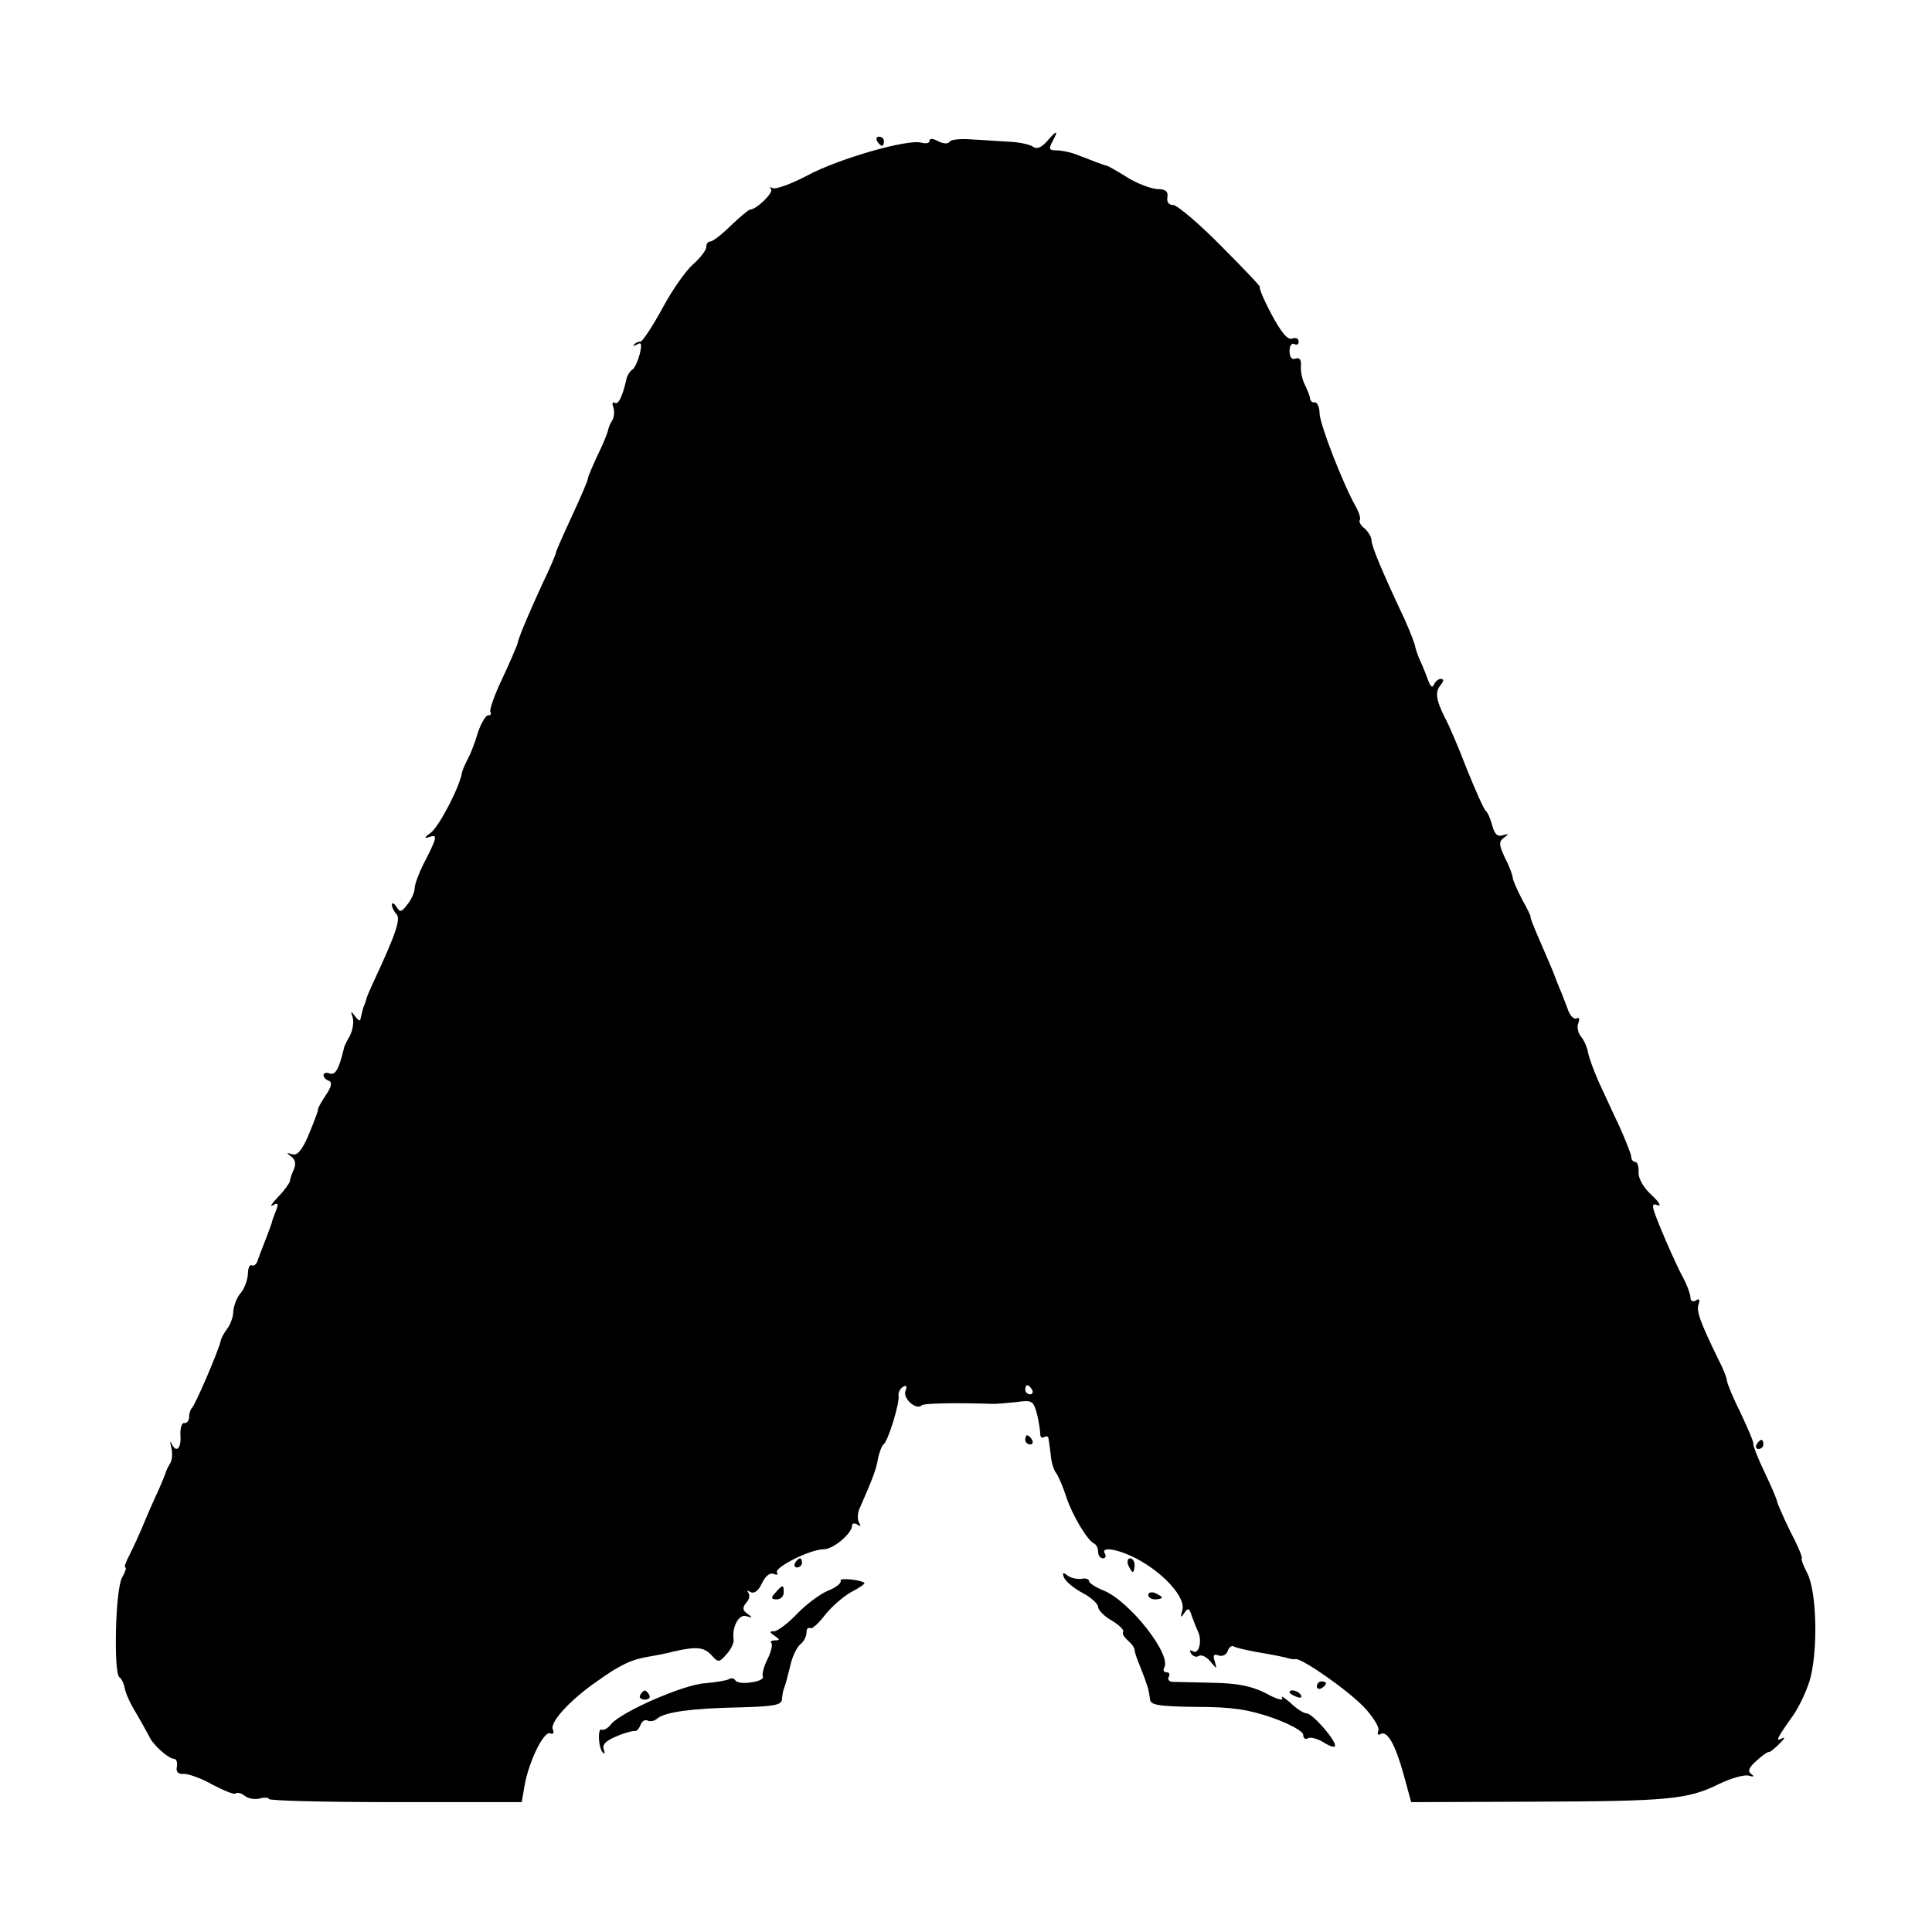
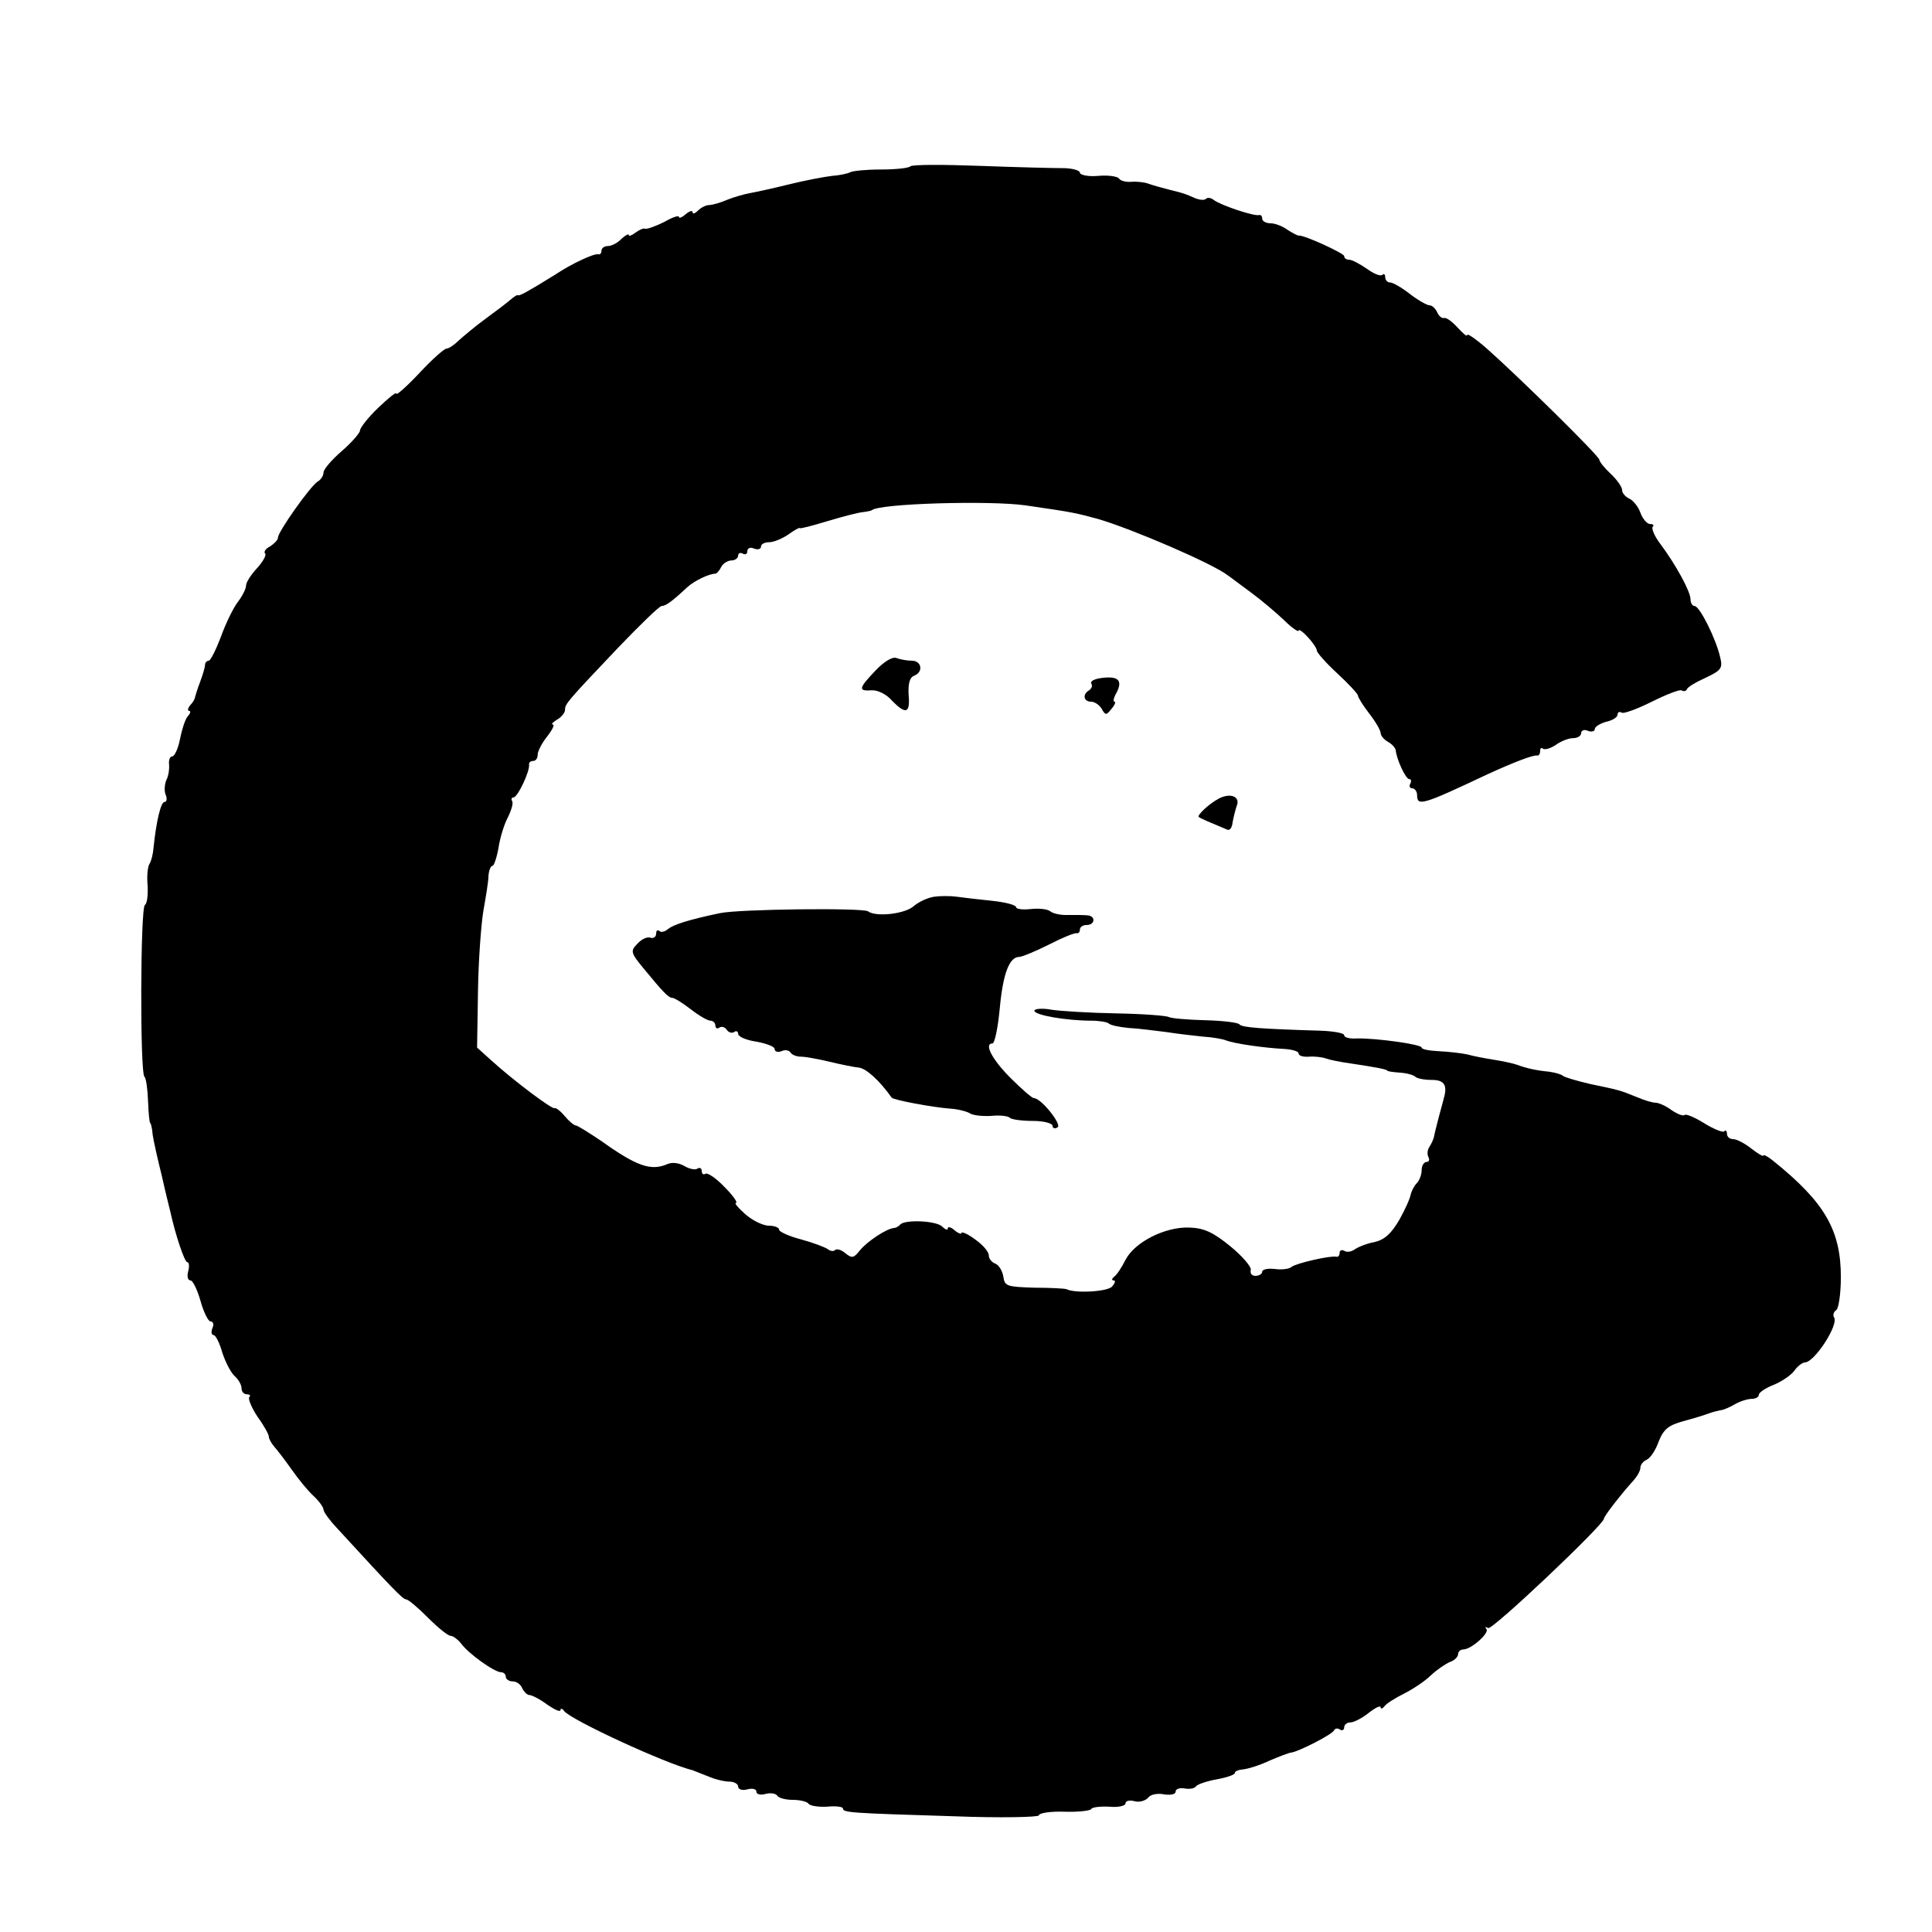
- <svg xmlns="http://www.w3.org/2000/svg" version="1.0" width="424pt" height="424pt" viewBox="0 0 424 424" preserveAspectRatio="xMidYMid meet">
-   <g transform="translate(0,424) scale(0.1,-0.1)" fill="#000000" stroke="none">
-     <path d="M2297 3929 c-12 -13 -22 -17 -30 -11 -7 5 -30 10 -52 11 -22 1 -59 4 -82 5 -24 2 -46 0 -49 -5 -3 -5 -13 -5 -25 1 -11 6 -19 7 -19 1 0 -5 -8 -7 -18 -4 -31 8 -181 -35 -250 -72 -36 -19 -70 -31 -76 -28 -6 3 -8 3 -4 -2 7 -7 -32 -45 -46 -45 -3 0 -22 -16 -42 -35 -19 -19 -40 -35 -45 -35 -5 0 -9 -5 -9 -12 0 -7 -13 -24 -29 -38 -16 -14 -47 -58 -68 -98 -22 -40 -44 -73 -48 -72 -3 1 -10 -2 -13 -6 -4 -4 -1 -4 6 0 10 6 11 1 6 -21 -4 -15 -11 -31 -16 -34 -5 -3 -11 -12 -13 -20 -9 -40 -18 -58 -26 -53 -5 3 -6 -2 -3 -10 3 -8 2 -21 -2 -28 -5 -7 -9 -18 -10 -24 -1 -5 -11 -30 -23 -54 -11 -24 -21 -47 -21 -51 0 -4 -16 -41 -35 -82 -19 -41 -35 -77 -35 -80 0 -3 -13 -34 -30 -69 -32 -70 -52 -117 -55 -133 -2 -5 -16 -39 -33 -75 -17 -35 -28 -68 -26 -72 3 -5 1 -8 -5 -8 -5 0 -15 -17 -22 -37 -6 -21 -16 -47 -22 -58 -6 -11 -12 -25 -13 -30 -5 -32 -50 -118 -68 -132 -15 -11 -16 -14 -4 -10 19 7 18 0 -13 -60 -10 -20 -19 -44 -19 -53 0 -8 -7 -24 -16 -35 -13 -17 -16 -18 -24 -5 -5 8 -10 10 -10 4 0 -5 5 -15 10 -20 10 -10 -1 -43 -48 -144 -9 -19 -17 -38 -18 -42 -1 -5 -3 -10 -4 -13 -3 -5 -6 -19 -9 -32 -1 -5 -6 -1 -12 7 -9 12 -10 12 -5 -3 3 -10 0 -28 -6 -40 -7 -12 -13 -24 -13 -27 -11 -46 -19 -60 -31 -56 -8 3 -14 1 -14 -3 0 -5 5 -11 12 -13 7 -3 6 -12 -6 -30 -10 -15 -18 -29 -18 -32 1 -3 -9 -28 -20 -55 -15 -36 -26 -48 -37 -44 -13 4 -13 3 -2 -5 9 -7 11 -16 6 -28 -5 -11 -9 -23 -9 -27 -1 -4 -12 -20 -26 -34 -14 -15 -19 -23 -11 -18 11 6 13 4 7 -11 -4 -10 -9 -23 -10 -29 -2 -5 -8 -23 -15 -40 -6 -16 -14 -36 -16 -43 -3 -7 -8 -11 -12 -9 -5 3 -9 -6 -9 -20 -1 -13 -8 -32 -16 -41 -8 -9 -15 -27 -16 -40 0 -13 -7 -30 -14 -39 -6 -8 -13 -20 -14 -27 -4 -19 -56 -141 -63 -146 -3 -3 -6 -12 -6 -20 0 -8 -5 -14 -11 -13 -5 1 -9 -12 -8 -28 2 -29 -10 -39 -20 -16 -3 6 -3 2 0 -10 3 -13 2 -28 -3 -35 -4 -7 -8 -15 -9 -18 0 -3 -8 -21 -16 -40 -9 -19 -24 -53 -33 -75 -9 -22 -23 -52 -31 -68 -8 -15 -12 -27 -9 -27 3 0 0 -10 -7 -22 -15 -26 -19 -209 -6 -219 5 -3 10 -14 12 -25 2 -11 13 -35 25 -54 11 -19 24 -42 28 -50 8 -19 43 -50 55 -50 5 0 8 -8 6 -18 -2 -11 3 -16 16 -15 10 0 39 -10 63 -24 25 -13 47 -22 50 -19 4 3 12 1 20 -5 7 -6 22 -9 33 -6 11 3 20 2 20 -1 0 -4 125 -7 277 -7 l278 0 6 35 c9 53 42 121 56 116 7 -3 10 1 6 9 -6 16 39 65 97 105 50 36 76 48 112 54 18 3 44 8 58 12 49 11 65 9 81 -8 15 -17 17 -17 33 1 10 11 17 25 16 33 -4 28 12 57 28 51 14 -4 14 -3 3 5 -12 8 -12 14 -3 25 7 7 8 18 4 22 -4 5 -1 5 5 1 8 -4 17 2 25 19 7 15 17 24 25 21 8 -3 12 -2 8 3 -6 11 73 51 103 51 21 0 62 35 62 52 0 5 5 6 12 2 7 -5 8 -3 3 5 -4 7 -3 23 3 34 25 57 36 84 39 107 3 13 8 27 12 30 10 7 36 92 33 107 -1 6 3 15 9 19 9 5 10 2 6 -9 -6 -16 24 -43 36 -31 4 4 66 6 157 3 8 0 31 2 51 4 34 5 37 3 45 -27 4 -17 7 -37 7 -43 0 -7 3 -10 8 -7 5 3 10 2 10 -3 1 -4 3 -21 5 -36 1 -16 7 -34 12 -40 5 -7 15 -30 22 -52 13 -40 47 -97 62 -103 4 -2 8 -10 8 -18 0 -8 5 -14 11 -14 5 0 7 5 4 10 -11 17 28 11 70 -11 60 -32 107 -85 100 -112 -5 -17 -4 -19 4 -7 8 12 11 11 16 -5 4 -11 10 -27 14 -35 10 -21 2 -52 -11 -44 -7 4 -8 2 -4 -5 4 -6 12 -9 17 -5 6 3 17 -2 25 -12 15 -18 15 -18 10 0 -5 13 -2 17 8 13 8 -3 17 1 20 9 3 9 9 13 13 11 5 -3 26 -8 48 -12 41 -7 66 -12 75 -15 3 -1 9 -2 13 -1 14 2 112 -66 150 -105 20 -21 35 -45 32 -52 -3 -7 -1 -11 4 -8 15 10 33 -22 51 -87 l17 -62 269 1 c299 1 338 5 407 39 27 13 56 21 65 18 11 -3 13 -2 5 4 -8 6 -5 14 12 29 13 12 25 20 27 19 2 -1 12 7 23 18 11 11 14 16 6 12 -16 -9 -11 1 24 50 12 17 28 50 36 75 19 62 17 196 -5 238 -9 17 -14 32 -12 32 3 0 -8 27 -25 59 -16 33 -29 63 -29 66 0 3 -12 32 -27 63 -15 31 -26 60 -25 63 1 4 -12 34 -28 68 -17 34 -30 66 -30 71 0 5 -8 26 -19 47 -40 82 -49 107 -43 121 3 10 1 13 -6 8 -7 -4 -12 -1 -12 6 0 8 -9 32 -21 53 -11 22 -31 66 -44 98 -21 51 -22 58 -7 52 9 -3 3 7 -13 22 -18 16 -30 37 -29 51 1 12 -3 22 -7 22 -5 0 -9 5 -9 11 0 5 -12 36 -26 67 -15 31 -35 76 -46 99 -10 23 -21 52 -23 64 -2 11 -9 27 -16 35 -6 8 -9 21 -5 29 3 9 2 13 -4 10 -6 -3 -15 6 -20 22 -6 15 -13 35 -17 43 -3 8 -7 17 -8 20 -1 3 -7 19 -14 35 -7 17 -20 46 -28 65 -8 19 -15 36 -14 38 1 1 -8 19 -19 39 -11 21 -20 42 -20 46 0 5 -7 25 -17 44 -14 30 -14 36 -2 45 11 8 11 9 -3 5 -11 -4 -18 2 -23 21 -4 15 -10 29 -14 32 -4 3 -22 43 -41 90 -18 47 -40 99 -49 115 -20 40 -22 57 -9 72 7 9 7 13 0 13 -6 0 -12 -6 -15 -12 -3 -8 -7 -6 -12 7 -4 11 -11 29 -16 40 -6 12 -11 27 -13 35 -1 8 -12 35 -23 60 -49 104 -73 161 -73 174 0 7 -7 19 -15 26 -9 7 -13 15 -11 18 3 3 -1 17 -9 31 -28 50 -77 176 -79 203 0 14 -5 26 -11 25 -5 -1 -9 3 -10 8 0 6 -6 19 -11 30 -6 11 -10 30 -9 42 1 14 -3 19 -12 16 -8 -3 -13 3 -13 17 0 11 5 18 10 15 6 -3 10 -1 10 5 0 7 -6 10 -14 7 -10 -4 -24 13 -46 54 -17 32 -28 59 -25 59 3 0 -36 41 -85 90 -49 50 -97 90 -105 90 -10 0 -15 7 -13 17 2 13 -4 18 -22 18 -14 1 -44 12 -65 25 -22 14 -42 25 -45 26 -6 1 -35 12 -68 25 -13 5 -32 9 -43 9 -17 0 -18 3 -9 20 14 26 9 25 -13 -1z m-32 -2739 c3 -5 1 -10 -4 -10 -6 0 -11 5 -11 10 0 6 2 10 4 10 3 0 8 -4 11 -10z" />
-     <path d="M1925 3930 c3 -5 8 -10 11 -10 2 0 4 5 4 10 0 6 -5 10 -11 10 -5 0 -7 -4 -4 -10z" />
-     <path d="M2250 1080 c0 -5 5 -10 11 -10 5 0 7 5 4 10 -3 6 -8 10 -11 10 -2 0 -4 -4 -4 -10z" />
-     <path d="M3855 1070 c-3 -5 -1 -10 4 -10 6 0 11 5 11 10 0 6 -2 10 -4 10 -3 0 -8 -4 -11 -10z" />
-     <path d="M1745 810 c-3 -5 -1 -10 4 -10 6 0 11 5 11 10 0 6 -2 10 -4 10 -3 0 -8 -4 -11 -10z" />
-     <path d="M2476 805 c4 -8 8 -15 10 -15 2 0 4 7 4 15 0 8 -4 15 -10 15 -5 0 -7 -7 -4 -15z" />
-     <path d="M2335 778 c4 -9 22 -24 41 -34 19 -10 34 -24 34 -31 0 -6 13 -20 29 -29 17 -10 28 -21 26 -25 -3 -4 2 -12 10 -19 8 -7 15 -16 15 -21 0 -4 5 -20 12 -36 6 -15 12 -31 13 -35 2 -5 4 -11 5 -15 1 -5 3 -15 4 -23 1 -12 20 -15 102 -16 79 0 115 -6 167 -24 39 -14 67 -30 67 -37 0 -8 5 -11 10 -8 6 4 22 -1 35 -9 14 -9 25 -12 25 -7 0 14 -50 71 -63 71 -6 0 -22 10 -35 23 -14 12 -22 17 -18 10 3 -6 -13 -2 -36 11 -32 16 -62 22 -118 23 -41 1 -81 2 -88 2 -7 1 -10 6 -7 11 3 6 1 10 -5 10 -6 0 -8 4 -5 10 17 28 -75 145 -132 169 -18 7 -33 17 -33 21 0 5 -8 7 -17 5 -10 -1 -24 2 -31 8 -9 7 -11 6 -7 -5z" />
-     <path d="M1845 771 c2 -5 -10 -15 -28 -22 -17 -7 -48 -30 -68 -51 -20 -21 -43 -38 -50 -38 -11 0 -11 -2 1 -10 12 -8 12 -10 1 -10 -8 0 -12 -3 -8 -6 3 -4 -1 -20 -9 -36 -8 -16 -12 -32 -10 -37 3 -5 -8 -11 -25 -13 -16 -3 -32 -1 -35 4 -3 5 -9 6 -14 3 -5 -3 -29 -7 -52 -9 -46 -2 -185 -63 -207 -90 -7 -9 -16 -14 -20 -12 -10 6 -8 -41 2 -50 4 -5 5 -2 2 7 -4 10 5 19 27 28 18 8 37 13 41 12 4 -1 10 6 13 14 3 8 10 12 15 9 6 -3 16 -1 22 5 18 14 76 22 182 24 72 2 90 5 91 17 1 8 2 18 4 23 5 13 7 22 15 54 4 18 14 38 21 44 8 6 14 18 14 26 0 8 3 12 8 10 4 -3 18 10 32 28 14 18 40 41 58 51 17 9 31 18 29 20 -7 7 -57 12 -52 5z" />
-     <path d="M1702 745 c-11 -12 -10 -15 3 -15 8 0 15 7 15 15 0 18 -2 18 -18 0z" />
-     <path d="M2520 740 c0 -6 7 -10 15 -10 8 0 15 2 15 4 0 2 -7 6 -15 10 -8 3 -15 1 -15 -4z" />
-     <path d="M2890 539 c0 -5 5 -7 10 -4 6 3 10 8 10 11 0 2 -4 4 -10 4 -5 0 -10 -5 -10 -11z" />
-     <path d="M1405 520 c-3 -5 1 -10 10 -10 9 0 13 5 10 10 -3 6 -8 10 -10 10 -2 0 -7 -4 -10 -10z" />
-     <path d="M2830 526 c0 -2 7 -7 16 -10 8 -3 12 -2 9 4 -6 10 -25 14 -25 6z" />
-   </g>
+ <svg xmlns="http://www.w3.org/2000/svg" version="1" width="565.333" height="565.333" viewBox="0 0 424 424">
+   <path d="M199.8 36.5c-.4.4-3.3.7-6.5.7s-6.2.3-6.7.6c-.6.3-2.4.7-4 .8-1.7.2-6 1-9.6 1.9-3.6.9-7.4 1.7-8.5 1.9-1.1.2-3.3.8-4.8 1.4-1.6.7-3.4 1.2-4.1 1.2-.6 0-1.7.5-2.4 1.2s-1.2.8-1.2.4c0-.5-.7-.3-1.5.4s-1.5 1-1.5.6-1.5.1-3.2 1.1c-1.8.9-3.7 1.6-4.2 1.5-.4-.2-1.4.3-2.2.9-.8.6-1.4.8-1.4.5 0-.4-.7 0-1.6.8-.8.9-2.2 1.6-3 1.6-.8 0-1.4.5-1.4 1 0 .6-.3.9-.7.8-1-.2-5.9 2.1-9.5 4.5-5.8 3.6-7.8 4.7-8.1 4.5-.1-.2-.9.3-1.7 1-.8.7-3.3 2.6-5.5 4.2s-4.8 3.8-5.8 4.7c-1 1-2.2 1.8-2.7 1.8s-3.2 2.4-5.9 5.3c-2.8 3-5.1 5-5.1 4.6 0-.5-1.8 1-4 3.1s-4 4.4-4 5c0 .5-1.8 2.6-4 4.5s-4 4-4 4.7c0 .7-.6 1.6-1.3 2-1.6 1-8.7 11-8.7 12.3 0 .5-.8 1.3-1.7 1.9-1 .5-1.5 1.2-1.1 1.6.3.3-.5 1.8-1.8 3.2-1.3 1.4-2.4 3.1-2.4 3.8 0 .7-.8 2.3-1.8 3.6-1 1.3-2.7 4.8-3.7 7.6-1.1 2.9-2.3 5.3-2.7 5.3-.4 0-.8.4-.8.9s-.5 2.2-1.1 3.8c-.6 1.5-1 3-1.1 3.3 0 .3-.4 1.1-1 1.7-.6.7-.7 1.3-.3 1.3.4 0 .3.6-.3 1.2-.6.7-1.3 3-1.7 5-.4 2.1-1.2 3.8-1.7 3.8s-.8.8-.7 1.7c.1 1-.1 2.6-.6 3.5-.4 1-.5 2.5-.1 3.3.3.8.2 1.5-.3 1.5-.8 0-1.8 4.2-2.4 10-.1 1.4-.5 3-.9 3.6-.4.6-.6 2.8-.4 4.8.1 2-.1 3.9-.6 4.2-1 .6-1.1 36.8-.1 37.7.4.4.7 2.9.8 5.5.1 2.6.3 4.7.5 4.7.1 0 .4 1.1.5 2.5.2 1.4 1.1 5.4 2 9 .8 3.6 1.7 7.2 1.9 8 1.1 5 3.1 11 3.7 11 .4 0 .5.9.2 2s-.1 2 .5 2c.5 0 1.5 2 2.2 4.5.7 2.5 1.7 4.5 2.2 4.5.6 0 .8.7.4 1.5-.3.8-.2 1.5.3 1.5.4 0 1.3 1.7 1.9 3.9.7 2.1 1.9 4.4 2.7 5.1.8.7 1.5 1.9 1.5 2.6 0 .8.5 1.4 1.2 1.4.6 0 .9.3.5.6-.3.4.5 2.3 1.8 4.3 1.4 1.9 2.5 3.9 2.5 4.4 0 .5.6 1.5 1.2 2.2.7.8 2.4 3 3.8 5s3.5 4.6 4.8 5.8c1.2 1.1 2.2 2.5 2.2 3s1.3 2.3 2.9 4C86.1 348.6 88.4 351 89.1 351c.5 0 2.6 1.8 4.8 4 2.2 2.2 4.4 4 5 4 .5 0 1.6.8 2.3 1.7 1.6 2.2 7.3 6.3 8.8 6.3.5 0 1 .4 1 1 0 .5.7 1 1.5 1 .9 0 1.8.7 2.1 1.5.4.8 1.1 1.5 1.6 1.5s2.3.9 3.9 2.1c1.6 1.1 2.9 1.7 2.9 1.2 0-.4.4-.4.8.2 1.4 1.9 22.1 11.5 28.2 13 .3.1 1.8.7 3.3 1.3 1.6.7 3.7 1.2 4.8 1.2 1 0 1.9.5 1.9 1.1 0 .6.9.9 2 .6 1.1-.3 2-.1 2 .5s.9.8 2 .5c1.1-.3 2.3-.1 2.6.4.3.5 1.8.9 3.4.9 1.6 0 3.1.4 3.4.8.3.5 2.1.8 4.1.7 1.9-.2 3.5 0 3.5.4 0 .9 1.5 1 24.3 1.7 10.3.4 18.7.2 18.7-.2 0-.5 2.5-.9 5.5-.8 3.1.1 5.8-.2 6-.6.2-.4 2-.6 4-.5 1.9.2 3.5-.2 3.5-.7 0-.6.9-.8 2-.5 1 .3 2.4-.1 3-.8.5-.7 2.1-1 3.5-.7 1.4.2 2.5 0 2.5-.6s.9-.9 2-.7c1.1.2 2.2 0 2.5-.5.3-.4 2.3-1.1 4.5-1.5 2.2-.4 4-1 4-1.4 0-.4.8-.7 1.9-.8 1-.1 3.6-.9 5.7-1.9 2.1-.9 4.4-1.8 4.9-1.8 1.7-.3 9-4 9.3-4.9.2-.4.8-.5 1.3-.1.5.3.9 0 .9-.5 0-.6.6-1.1 1.4-1.1.7 0 2.5-.9 4-2.1 1.4-1.1 2.6-1.7 2.6-1.2 0 .4.4.3.8-.2.4-.6 2.3-1.8 4.3-2.8 2-1 4.7-2.8 6-4.1 1.3-1.2 3.2-2.5 4.2-2.9.9-.3 1.7-1.1 1.7-1.7 0-.5.5-1 1.1-1 1.8 0 5.9-3.7 5.1-4.5-.4-.5-.2-.5.4-.2.9.5 25.4-22.7 25.4-24 0-.6 4.2-5.9 6.5-8.4.8-.9 1.5-2.1 1.5-2.8 0-.6.6-1.4 1.3-1.7.8-.3 2-2 2.7-4 1.1-2.8 2.2-3.6 5.4-4.5 2.3-.6 4.8-1.4 5.6-1.7.8-.3 2-.6 2.5-.7.6 0 2-.6 3.2-1.3 1.2-.7 2.9-1.2 3.7-1.2.9 0 1.6-.4 1.6-.9s1.5-1.5 3.3-2.2c1.7-.7 3.8-2.1 4.5-3.1.7-1 1.8-1.8 2.3-1.8 2.1 0 7.5-8.3 6.4-9.9-.3-.5-.1-1.2.5-1.6.5-.3 1-3.6 1-7.2 0-10.3-3.5-16.4-14.8-25.5-1.2-1-2.2-1.5-2.2-1.2 0 .3-1.2-.4-2.6-1.5-1.5-1.2-3.3-2.1-4-2.1-.8 0-1.4-.5-1.4-1.2 0-.6-.3-.9-.6-.5-.3.3-2.3-.5-4.4-1.8-2.1-1.3-4-2.1-4.3-1.8-.3.3-1.6-.2-2.9-1.1-1.2-.9-2.8-1.6-3.5-1.6-.6 0-2.4-.5-4-1.2-3.9-1.6-4.1-1.6-10.3-2.9-3-.7-5.7-1.5-6-1.8-.3-.3-1.6-.7-3-.9-3.1-.3-5.1-.8-7-1.5-.8-.3-3.1-.8-5-1.1-1.9-.3-4.6-.8-6-1.2-1.4-.3-4.2-.6-6.2-.7-2.1-.1-3.8-.4-3.8-.8 0-.7-10.1-2.1-14.2-2-1.6.1-2.8-.2-2.8-.7 0-.5-2.4-.9-5.2-1-13.1-.4-17.3-.7-17.8-1.4-.3-.4-3.7-.8-7.5-.9-3.9-.1-7.4-.4-8-.7-.5-.3-5.7-.7-11.5-.8-5.8-.1-12.2-.5-14.2-.8-2.1-.4-3.8-.2-3.8.2 0 1 7.1 2.2 12.5 2.2 1.7 0 3.5.3 3.8.6.4.4 2.3.8 4.4 1 2.1.1 5.8.6 8.3.9 2.5.4 6.1.8 8 1 1.9.1 4.2.5 5 .8 2 .8 8.8 1.7 12.8 1.9 1.7.1 3.2.5 3.2 1s1 .8 2.3.7c1.2-.1 2.9.1 3.7.4.8.3 3.3.8 5.5 1.1 5.4.8 8 1.3 8 1.6 0 .1 1.2.3 2.7.4 1.5.1 3 .5 3.4.9.4.4 2 .7 3.6.7 2.6 0 3.4 1 2.8 3.5-.1.5-.7 2.6-1.2 4.5s-1 3.9-1.1 4.5c-.1.5-.6 1.6-1 2.2-.5.7-.5 1.7-.2 2.3.3.5.1 1-.4 1-.6 0-1.1.8-1.1 1.8s-.5 2.3-1.1 2.9c-.6.6-1.1 1.7-1.3 2.4-.1.8-1.2 3.3-2.5 5.6-1.8 3.1-3.3 4.4-5.5 4.9-1.7.3-3.6 1.1-4.3 1.6-.7.5-1.7.7-2.3.3-.5-.3-1-.1-1 .4 0 .6-.3 1-.7.9-1.3-.3-8.7 1.4-9.8 2.2-.5.5-2.2.7-3.7.5-1.6-.2-2.8.1-2.8.6s-.7.9-1.5.9-1.2-.6-1-1.3c.2-.6-1.8-3-4.5-5.2-3.8-3.1-5.8-4-9-4.1-5.3-.2-12 3.2-14 7.1-.8 1.6-1.9 3.3-2.5 3.7-.5.4-.6.8-.1.8s.3.6-.3 1.3c-.9 1.2-8.3 1.6-10.1.6-.3-.1-3.4-.3-7-.3-6-.2-6.5-.3-6.8-2.4-.2-1.3-1-2.6-1.8-2.9-.8-.3-1.4-1.1-1.4-1.8 0-.8-1.3-2.3-3-3.5-1.6-1.2-3-1.8-3-1.4 0 .3-.7.1-1.5-.6s-1.5-.9-1.5-.4c0 .4-.5.3-1.2-.4-1.3-1.3-8-1.6-9.2-.5-.4.5-1.1.8-1.4.8-1.6.1-5.8 2.9-7.4 4.8-1.4 1.8-1.8 1.9-3.2.8-.9-.8-1.9-1.1-2.3-.8-.3.4-1.1.3-1.7-.2-.6-.4-3.2-1.4-5.8-2.1-2.7-.7-4.8-1.7-4.8-2.1 0-.5-1-.9-2.2-.9-1.3 0-3.6-1.1-5.2-2.5s-2.5-2.5-2.1-2.5c.5 0-.6-1.6-2.5-3.5-1.8-1.9-3.7-3.2-4.2-2.9-.4.3-.8 0-.8-.6s-.4-.9-1-.5c-.5.3-1.8 0-2.8-.6-1.2-.7-2.7-.9-3.8-.4-3.5 1.5-6.6.5-14.3-5-2.8-1.9-5.4-3.5-5.7-3.5-.4 0-1.5-.9-2.5-2.1-.9-1.1-2-1.9-2.2-1.7-.5.3-8.7-5.8-13.9-10.5l-3.1-2.8.2-12.4c.1-6.8.7-14.8 1.2-17.7.5-2.9 1.1-6.3 1.1-7.6.1-1.2.5-2.2.9-2.2.3 0 .9-1.7 1.3-3.9.3-2.1 1.2-5.1 2-6.6.8-1.6 1.3-3.2 1-3.7-.3-.4-.1-.8.3-.8.9 0 3.7-5.9 3.4-7.3 0-.4.4-.7.9-.7.6 0 1-.6 1-1.4 0-.7.9-2.5 2.1-4 1.1-1.4 1.7-2.6 1.2-2.6-.4 0 0-.5 1-1.1.9-.5 1.7-1.5 1.7-2.1 0-1.3.3-1.7 11.6-13.6 4.8-5 9.1-9.2 9.6-9.2.9 0 2.4-1.1 5.6-4.1 1.5-1.4 4.8-3 6.2-3 .3 0 .9-.7 1.3-1.5s1.5-1.4 2.2-1.4c.8 0 1.5-.5 1.5-1.1 0-.5.5-.7 1-.4.6.3 1 .1 1-.5 0-.7.7-1 1.5-.6.8.3 1.5.1 1.5-.4 0-.6.8-1 1.8-1s2.9-.8 4.2-1.7c1.4-1 2.5-1.6 2.5-1.4 0 .2 2.7-.5 6-1.5s6.8-1.9 7.8-2c.9-.1 1.8-.3 2-.4 1.4-1.5 25.8-2.2 33.7-1.1 11.1 1.6 11.1 1.7 16 3 7.5 2.2 25.2 9.8 28.5 12.4.6.4 2.8 2.1 5 3.7s5.5 4.4 7.3 6.1c1.7 1.7 3.2 2.7 3.2 2.3 0-.4.9.2 2 1.4s2 2.5 2 3c0 .4 2 2.7 4.5 5s4.5 4.5 4.5 4.8c0 .4 1.1 2.2 2.5 4 1.4 1.8 2.5 3.7 2.5 4.3 0 .5.7 1.4 1.6 1.9.9.5 1.6 1.3 1.7 1.8.2 2.1 2.2 6.4 3 6.4.4 0 .5.4.2 1-.3.5-.1 1 .4 1 .6 0 1.1.7 1.1 1.5 0 2.5 1.1 2.2 15.5-4.6 5.9-2.7 9.9-4.2 10.8-4.1.4.1.7-.3.7-1 0-.6.3-.8.6-.5.4.3 1.6 0 2.8-.8 1.1-.8 2.8-1.5 3.8-1.5s1.8-.5 1.8-1.1c0-.6.7-.9 1.5-.5.8.3 1.5.1 1.5-.4s1.1-1.2 2.5-1.6c1.4-.3 2.5-1 2.5-1.6 0-.5.4-.7.9-.4.4.3 3.4-.8 6.6-2.4 3.2-1.6 6.1-2.7 6.5-2.5.5.3 1 .2 1.2-.2.1-.5 2-1.6 4.2-2.6 3.4-1.6 3.7-2.1 3.1-4.5-.9-4-4.5-11.2-5.6-11.2-.5 0-.9-.7-.9-1.5 0-1.7-3.3-7.7-6.6-12.1-1.3-1.7-2-3.4-1.7-3.8.4-.3.1-.6-.6-.6-.6 0-1.6-1.1-2.1-2.5s-1.7-2.8-2.5-3.1c-.8-.4-1.5-1.2-1.5-1.8 0-.7-1.1-2.3-2.5-3.6-1.4-1.3-2.5-2.7-2.5-3.1 0-.8-17.9-18.4-24.7-24.4-2.4-2.1-4.3-3.4-4.3-3 0 .5-.9-.3-2.1-1.6-1.2-1.3-2.5-2.3-3-2.1-.5.1-1.2-.5-1.5-1.3-.4-.8-1.1-1.5-1.7-1.5-.5 0-2.5-1.1-4.3-2.5-1.8-1.4-3.7-2.5-4.3-2.5-.6 0-1.1-.5-1.1-1.2 0-.6-.3-.8-.6-.5-.4.4-1.9-.2-3.4-1.3-1.6-1.1-3.3-2-3.9-2-.6 0-1.1-.3-1.1-.8 0-.6-8.9-4.7-10-4.5-.3 0-1.4-.6-2.5-1.3-1.1-.8-2.7-1.4-3.7-1.4s-1.8-.5-1.8-1c0-.6-.3-.9-.7-.8-1.1.3-8.5-2.2-9.9-3.3-.6-.5-1.4-.6-1.7-.3-.3.4-1.4.3-2.4-.1-2.3-1-2.2-1-5.8-1.9-1.6-.4-3.7-1-4.5-1.3-.8-.3-2.5-.5-3.7-.4-1.1.1-2.4-.2-2.7-.7-.3-.5-2.4-.8-4.6-.6-2.2.2-4-.2-4-.7 0-.5-1.7-1-3.7-1-2.1 0-10.3-.2-18.3-.5s-14.8-.3-15.2.1z" />
+   <path d="M192.1 147.2c-3.7 3.9-3.8 4.5-.8 4.3 1.2-.1 3.2.8 4.4 2.2 3.1 3.2 4.1 2.9 3.7-1.3-.1-2.3.2-3.7 1.2-4.1 2.1-.8 1.7-3.3-.5-3.3-1.1 0-2.6-.3-3.4-.6-.9-.3-2.7.8-4.6 2.8zM241.7 148.8c-1.5.2-2.5.7-2.2 1.2.3.5.1 1.1-.5 1.5-1.5.9-1.2 2.5.5 2.5.7 0 1.8.7 2.3 1.6.8 1.4 1 1.4 2.1 0 .8-.9 1-1.6.7-1.6-.4 0-.2-.9.5-2.1 1.3-2.6.3-3.6-3.4-3.1zM267.4 175.3c-2.2 1.2-4.8 3.7-4.3 4 .3.3 2.7 1.3 6.3 2.8.5.2 1-.5 1.1-1.6.2-1.1.6-2.7.9-3.6.9-2.1-1.4-3-4-1.6zM205 196.8c-1.4.2-3.3 1.1-4.4 2-1.9 1.8-8.4 2.5-10.1 1.2-1.1-.8-28.3-.5-32.5.4-6.7 1.4-10.2 2.5-11.4 3.5-.7.6-1.6.8-1.9.4-.4-.3-.7-.1-.7.6s-.6 1.1-1.2.9c-.7-.3-2 .3-2.9 1.3-1.6 1.6-1.5 2 1.4 5.5 4.2 5.1 5.4 6.4 6.3 6.4.4 0 2.2 1.1 4 2.5 1.8 1.4 3.7 2.5 4.3 2.5.6 0 1.1.5 1.1 1.1 0 .5.4.8.9.4.5-.3 1.2-.1 1.6.5.4.6 1.1.8 1.6.5.5-.4.9-.1.9.4 0 .6 1.8 1.4 4 1.7 2.2.4 4 1.1 4 1.6 0 .6.7.8 1.5.5.8-.4 1.7-.2 2 .3.3.5 1.3.9 2.3.9.9 0 3.7.5 6.2 1.1 2.5.6 5.4 1.2 6.5 1.3 1.6.2 4.5 2.8 7.2 6.6.4.5 8.8 2.1 12.8 2.4 1.7.1 3.6.6 4.3 1 .7.5 2.8.7 4.7.6 1.9-.2 3.7 0 4.1.4.4.4 2.7.7 5.1.7 2.3 0 4.3.5 4.3 1.1 0 .5.5.7 1.1.3 1-.6-3.6-6.4-5.2-6.4-.4 0-2.7-2-5.1-4.4-4.1-4.1-5.9-7.6-4-7.6.5 0 1.2-3.4 1.6-7.6.7-7.7 2.1-11.4 4.3-11.4.6 0 3.5-1.2 6.5-2.7 2.9-1.5 5.6-2.6 6.1-2.5.4.1.7-.3.7-.8 0-.6.7-1 1.5-1 1.8 0 2-1.9.3-2.1-.7-.1-2.6-.1-4.3-.1-1.6.1-3.4-.3-4-.8-.6-.5-2.5-.7-4.3-.5-1.8.2-3.2 0-3.2-.4 0-.5-2.4-1.1-5.2-1.4-2.9-.3-6.4-.7-7.8-.9-1.4-.2-3.6-.2-5 0z" />
</svg>
